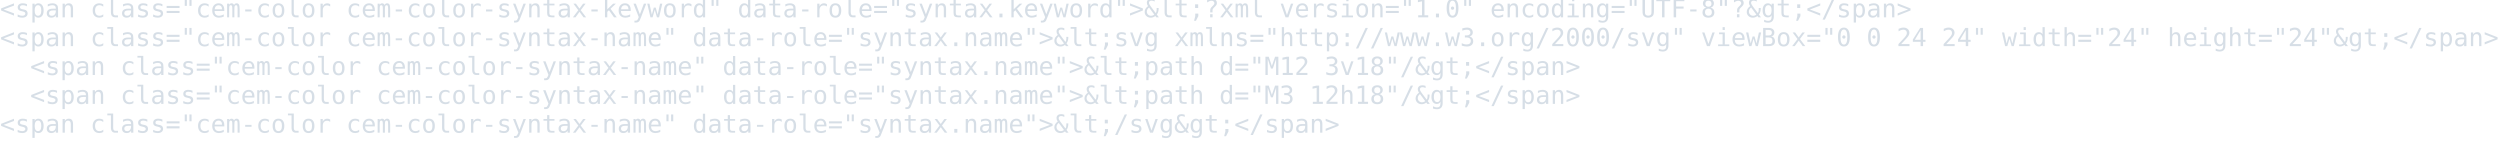
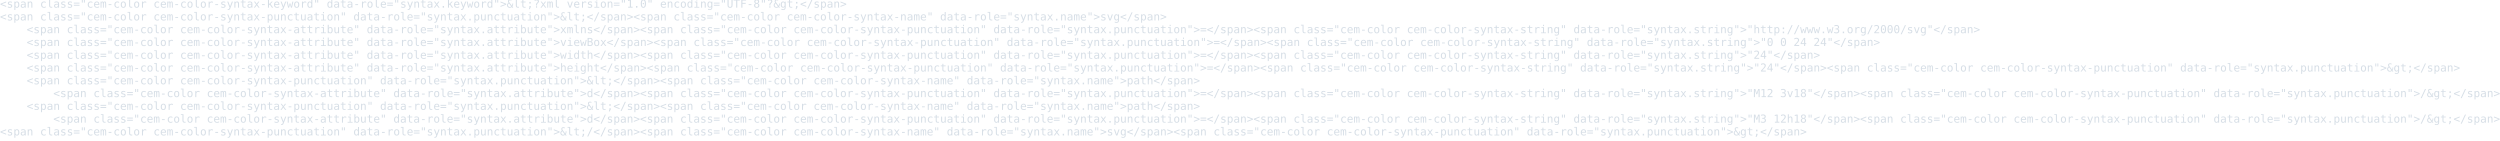
- <svg xmlns="http://www.w3.org/2000/svg" role="img" aria-labelledby="title desc" width="1300" height="75" viewBox="0 0 1300 75" xml:space="preserve">
+ <svg xmlns="http://www.w3.org/2000/svg" role="img" aria-labelledby="title desc" width="2935" height="165" viewBox="0 0 2935 165" xml:space="preserve">
  <text x="0" y="0" fill="rgb(214, 222, 230)" font-family="ui-monospace, SFMono-Regular, Menlo, Consolas, monospace" font-size="13px" font-style="normal" font-weight="400" letter-spacing="normal" dominant-baseline="text-before-edge" xml:space="preserve">&lt;span class="cem-color cem-color-syntax-keyword" data-role="syntax.keyword"&gt;&amp;lt;?xml version="1.0" encoding="UTF-8"?&amp;gt;&lt;/span&gt;</text>
-   <text x="0" y="15" fill="rgb(214, 222, 230)" font-family="ui-monospace, SFMono-Regular, Menlo, Consolas, monospace" font-size="13px" font-style="normal" font-weight="400" letter-spacing="normal" dominant-baseline="text-before-edge" xml:space="preserve">&lt;span class="cem-color cem-color-syntax-name" data-role="syntax.name"&gt;&amp;lt;svg xmlns="http://www.w3.org/2000/svg" viewBox="0 0 24 24" width="24" height="24"&amp;gt;&lt;/span&gt;</text>
-   <text x="0" y="30" fill="rgb(214, 222, 230)" font-family="ui-monospace, SFMono-Regular, Menlo, Consolas, monospace" font-size="13px" font-style="normal" font-weight="400" letter-spacing="normal" dominant-baseline="text-before-edge" xml:space="preserve">  &lt;span class="cem-color cem-color-syntax-name" data-role="syntax.name"&gt;&amp;lt;path d="M12 3v18"/&amp;gt;&lt;/span&gt;</text>
-   <text x="0" y="45" fill="rgb(214, 222, 230)" font-family="ui-monospace, SFMono-Regular, Menlo, Consolas, monospace" font-size="13px" font-style="normal" font-weight="400" letter-spacing="normal" dominant-baseline="text-before-edge" xml:space="preserve">  &lt;span class="cem-color cem-color-syntax-name" data-role="syntax.name"&gt;&amp;lt;path d="M3 12h18"/&amp;gt;&lt;/span&gt;</text>
-   <text x="0" y="60" fill="rgb(214, 222, 230)" font-family="ui-monospace, SFMono-Regular, Menlo, Consolas, monospace" font-size="13px" font-style="normal" font-weight="400" letter-spacing="normal" dominant-baseline="text-before-edge" xml:space="preserve">&lt;span class="cem-color cem-color-syntax-name" data-role="syntax.name"&gt;&amp;lt;/svg&amp;gt;&lt;/span&gt;</text>
+   <text x="0" y="15" fill="rgb(214, 222, 230)" font-family="ui-monospace, SFMono-Regular, Menlo, Consolas, monospace" font-size="13px" font-style="normal" font-weight="400" letter-spacing="normal" dominant-baseline="text-before-edge" xml:space="preserve">&lt;span class="cem-color cem-color-syntax-punctuation" data-role="syntax.punctuation"&gt;&amp;lt;&lt;/span&gt;&lt;span class="cem-color cem-color-syntax-name" data-role="syntax.name"&gt;svg&lt;/span&gt;</text>
+   <text x="0" y="30" fill="rgb(214, 222, 230)" font-family="ui-monospace, SFMono-Regular, Menlo, Consolas, monospace" font-size="13px" font-style="normal" font-weight="400" letter-spacing="normal" dominant-baseline="text-before-edge" xml:space="preserve">    &lt;span class="cem-color cem-color-syntax-attribute" data-role="syntax.attribute"&gt;xmlns&lt;/span&gt;&lt;span class="cem-color cem-color-syntax-punctuation" data-role="syntax.punctuation"&gt;=&lt;/span&gt;&lt;span class="cem-color cem-color-syntax-string" data-role="syntax.string"&gt;"http://www.w3.org/2000/svg"&lt;/span&gt;</text>
+   <text x="0" y="45" fill="rgb(214, 222, 230)" font-family="ui-monospace, SFMono-Regular, Menlo, Consolas, monospace" font-size="13px" font-style="normal" font-weight="400" letter-spacing="normal" dominant-baseline="text-before-edge" xml:space="preserve">    &lt;span class="cem-color cem-color-syntax-attribute" data-role="syntax.attribute"&gt;viewBox&lt;/span&gt;&lt;span class="cem-color cem-color-syntax-punctuation" data-role="syntax.punctuation"&gt;=&lt;/span&gt;&lt;span class="cem-color cem-color-syntax-string" data-role="syntax.string"&gt;"0 0 24 24"&lt;/span&gt;</text>
+   <text x="0" y="60" fill="rgb(214, 222, 230)" font-family="ui-monospace, SFMono-Regular, Menlo, Consolas, monospace" font-size="13px" font-style="normal" font-weight="400" letter-spacing="normal" dominant-baseline="text-before-edge" xml:space="preserve">    &lt;span class="cem-color cem-color-syntax-attribute" data-role="syntax.attribute"&gt;width&lt;/span&gt;&lt;span class="cem-color cem-color-syntax-punctuation" data-role="syntax.punctuation"&gt;=&lt;/span&gt;&lt;span class="cem-color cem-color-syntax-string" data-role="syntax.string"&gt;"24"&lt;/span&gt;</text>
+   <text x="0" y="75" fill="rgb(214, 222, 230)" font-family="ui-monospace, SFMono-Regular, Menlo, Consolas, monospace" font-size="13px" font-style="normal" font-weight="400" letter-spacing="normal" dominant-baseline="text-before-edge" xml:space="preserve">    &lt;span class="cem-color cem-color-syntax-attribute" data-role="syntax.attribute"&gt;height&lt;/span&gt;&lt;span class="cem-color cem-color-syntax-punctuation" data-role="syntax.punctuation"&gt;=&lt;/span&gt;&lt;span class="cem-color cem-color-syntax-string" data-role="syntax.string"&gt;"24"&lt;/span&gt;&lt;span class="cem-color cem-color-syntax-punctuation" data-role="syntax.punctuation"&gt;&amp;gt;&lt;/span&gt;</text>
+   <text x="0" y="90" fill="rgb(214, 222, 230)" font-family="ui-monospace, SFMono-Regular, Menlo, Consolas, monospace" font-size="13px" font-style="normal" font-weight="400" letter-spacing="normal" dominant-baseline="text-before-edge" xml:space="preserve">    &lt;span class="cem-color cem-color-syntax-punctuation" data-role="syntax.punctuation"&gt;&amp;lt;&lt;/span&gt;&lt;span class="cem-color cem-color-syntax-name" data-role="syntax.name"&gt;path&lt;/span&gt;</text>
+   <text x="0" y="105" fill="rgb(214, 222, 230)" font-family="ui-monospace, SFMono-Regular, Menlo, Consolas, monospace" font-size="13px" font-style="normal" font-weight="400" letter-spacing="normal" dominant-baseline="text-before-edge" xml:space="preserve">        &lt;span class="cem-color cem-color-syntax-attribute" data-role="syntax.attribute"&gt;d&lt;/span&gt;&lt;span class="cem-color cem-color-syntax-punctuation" data-role="syntax.punctuation"&gt;=&lt;/span&gt;&lt;span class="cem-color cem-color-syntax-string" data-role="syntax.string"&gt;"M12 3v18"&lt;/span&gt;&lt;span class="cem-color cem-color-syntax-punctuation" data-role="syntax.punctuation"&gt;/&amp;gt;&lt;/span&gt;</text>
+   <text x="0" y="120" fill="rgb(214, 222, 230)" font-family="ui-monospace, SFMono-Regular, Menlo, Consolas, monospace" font-size="13px" font-style="normal" font-weight="400" letter-spacing="normal" dominant-baseline="text-before-edge" xml:space="preserve">    &lt;span class="cem-color cem-color-syntax-punctuation" data-role="syntax.punctuation"&gt;&amp;lt;&lt;/span&gt;&lt;span class="cem-color cem-color-syntax-name" data-role="syntax.name"&gt;path&lt;/span&gt;</text>
+   <text x="0" y="135" fill="rgb(214, 222, 230)" font-family="ui-monospace, SFMono-Regular, Menlo, Consolas, monospace" font-size="13px" font-style="normal" font-weight="400" letter-spacing="normal" dominant-baseline="text-before-edge" xml:space="preserve">        &lt;span class="cem-color cem-color-syntax-attribute" data-role="syntax.attribute"&gt;d&lt;/span&gt;&lt;span class="cem-color cem-color-syntax-punctuation" data-role="syntax.punctuation"&gt;=&lt;/span&gt;&lt;span class="cem-color cem-color-syntax-string" data-role="syntax.string"&gt;"M3 12h18"&lt;/span&gt;&lt;span class="cem-color cem-color-syntax-punctuation" data-role="syntax.punctuation"&gt;/&amp;gt;&lt;/span&gt;</text>
+   <text x="0" y="150" fill="rgb(214, 222, 230)" font-family="ui-monospace, SFMono-Regular, Menlo, Consolas, monospace" font-size="13px" font-style="normal" font-weight="400" letter-spacing="normal" dominant-baseline="text-before-edge" xml:space="preserve">&lt;span class="cem-color cem-color-syntax-punctuation" data-role="syntax.punctuation"&gt;&amp;lt;/&lt;/span&gt;&lt;span class="cem-color cem-color-syntax-name" data-role="syntax.name"&gt;svg&lt;/span&gt;&lt;span class="cem-color cem-color-syntax-punctuation" data-role="syntax.punctuation"&gt;&amp;gt;&lt;/span&gt;</text>
</svg>
